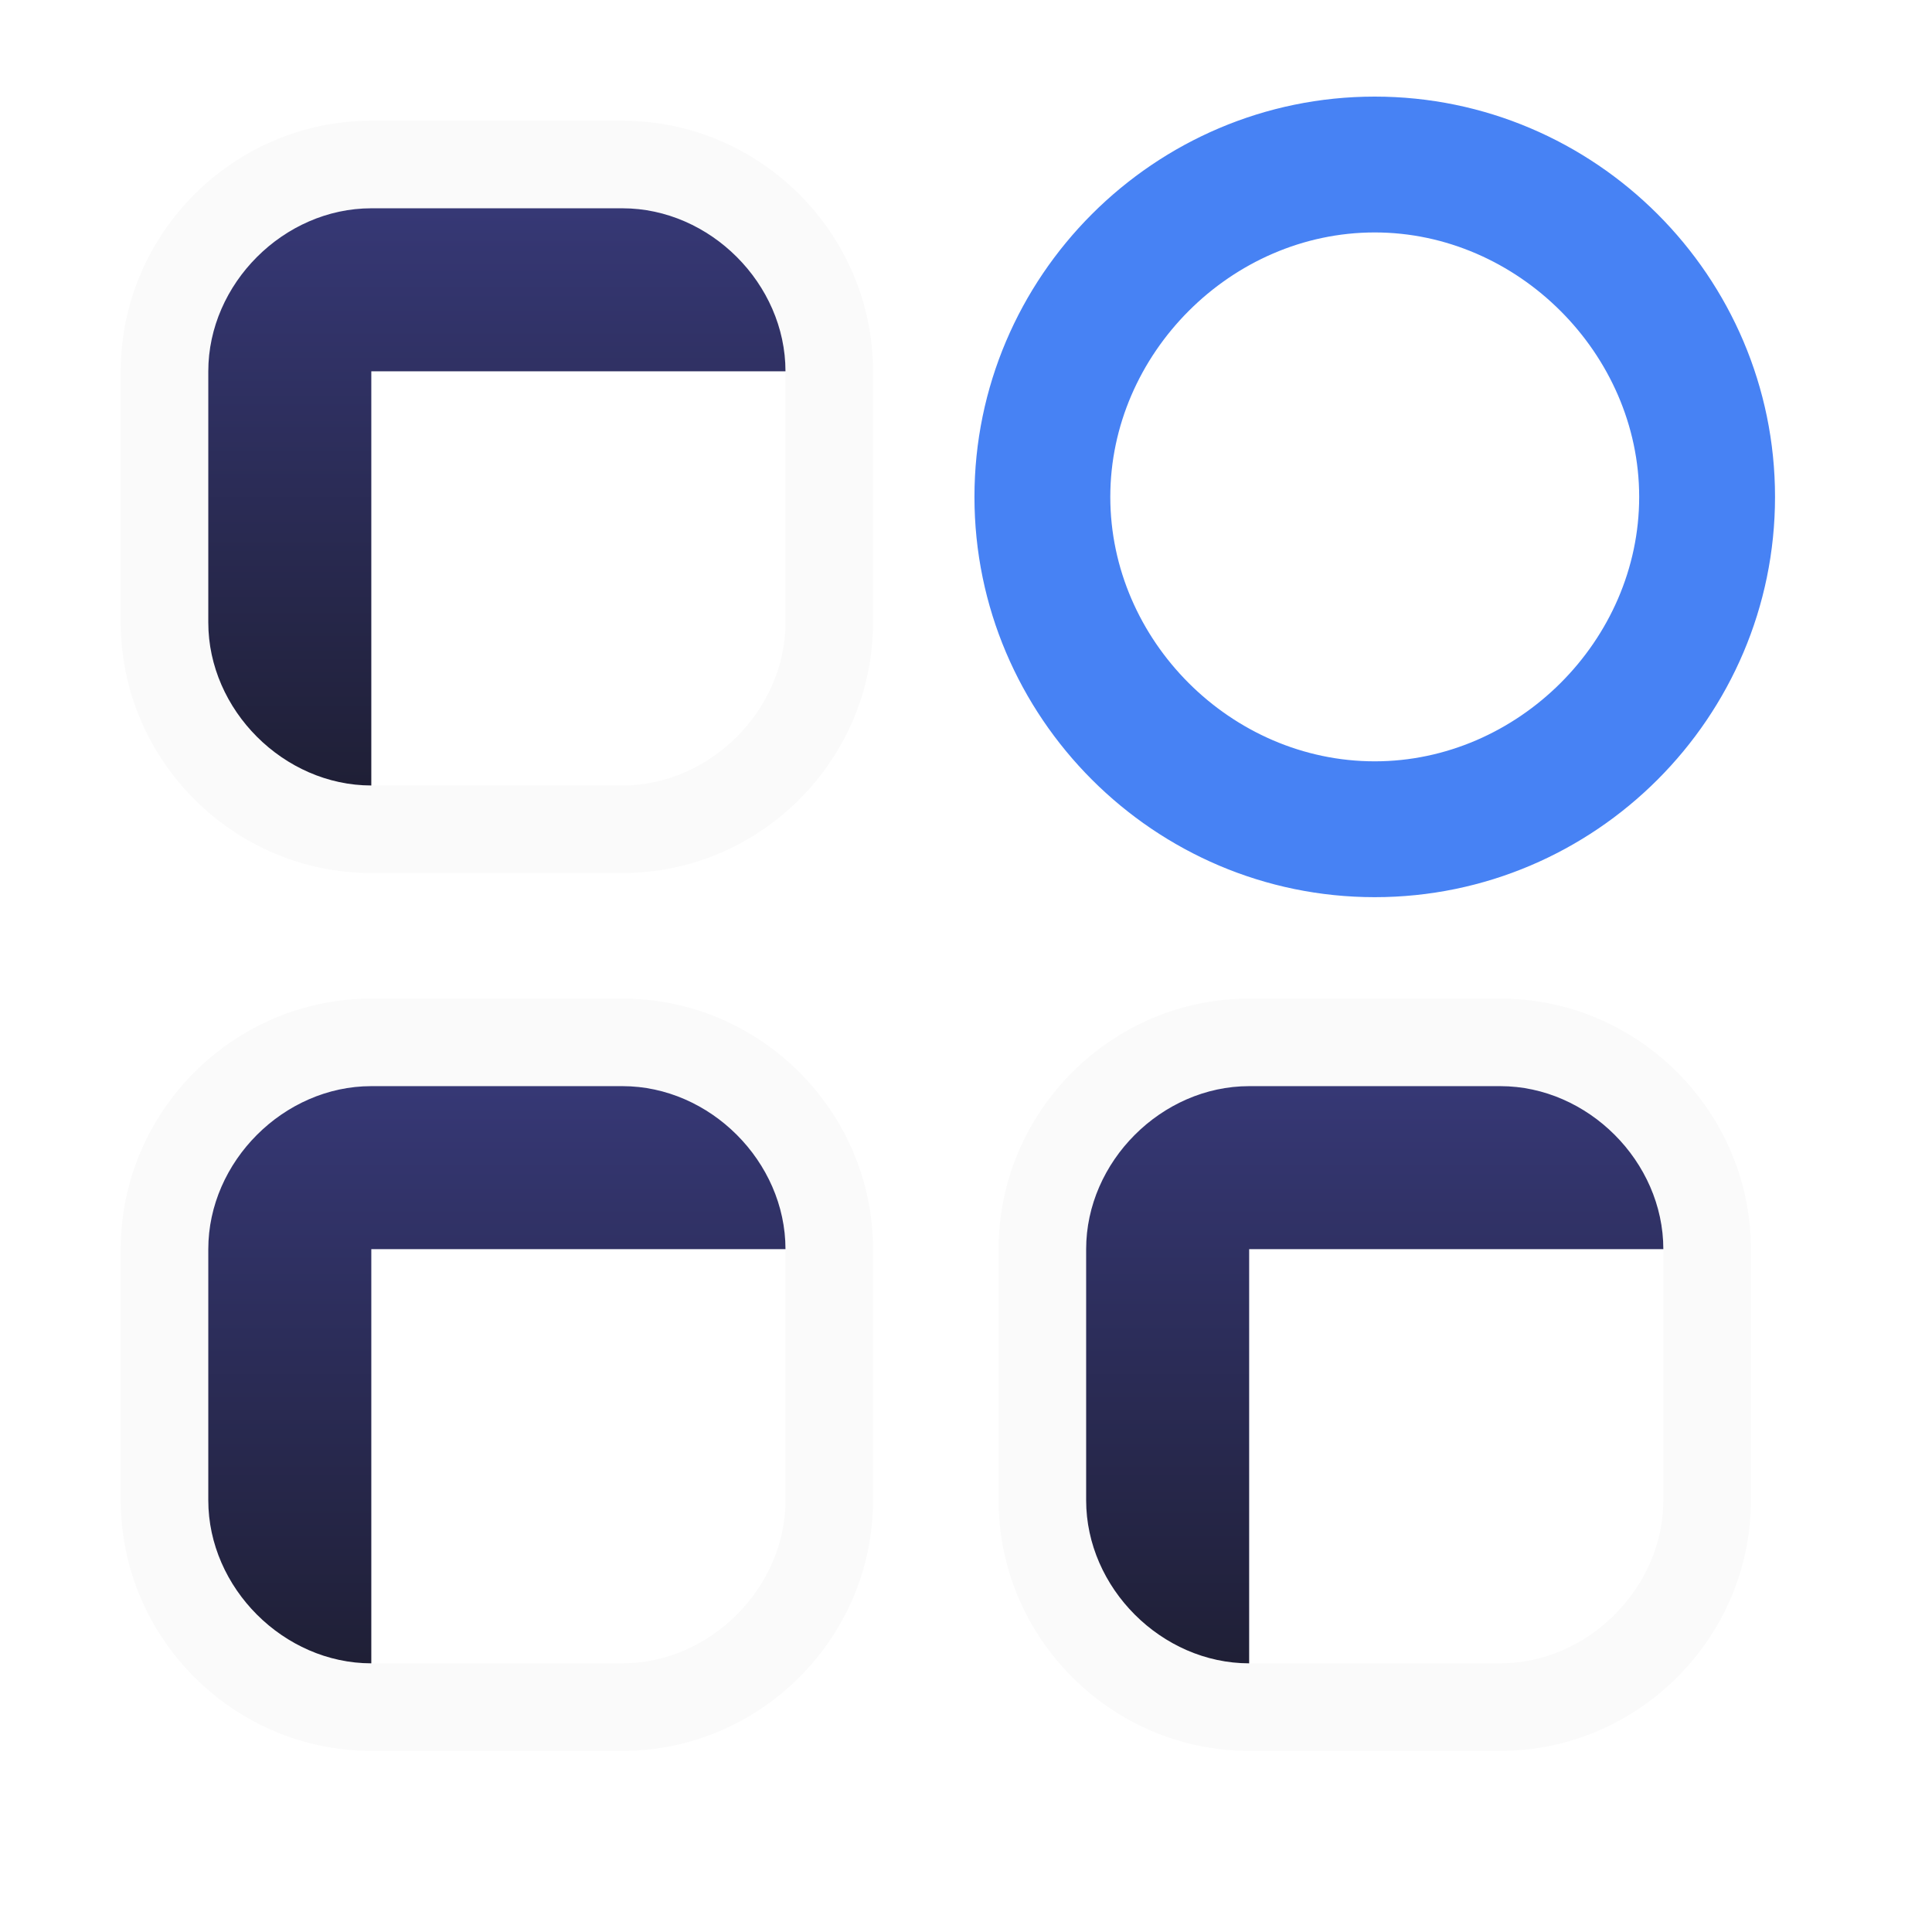
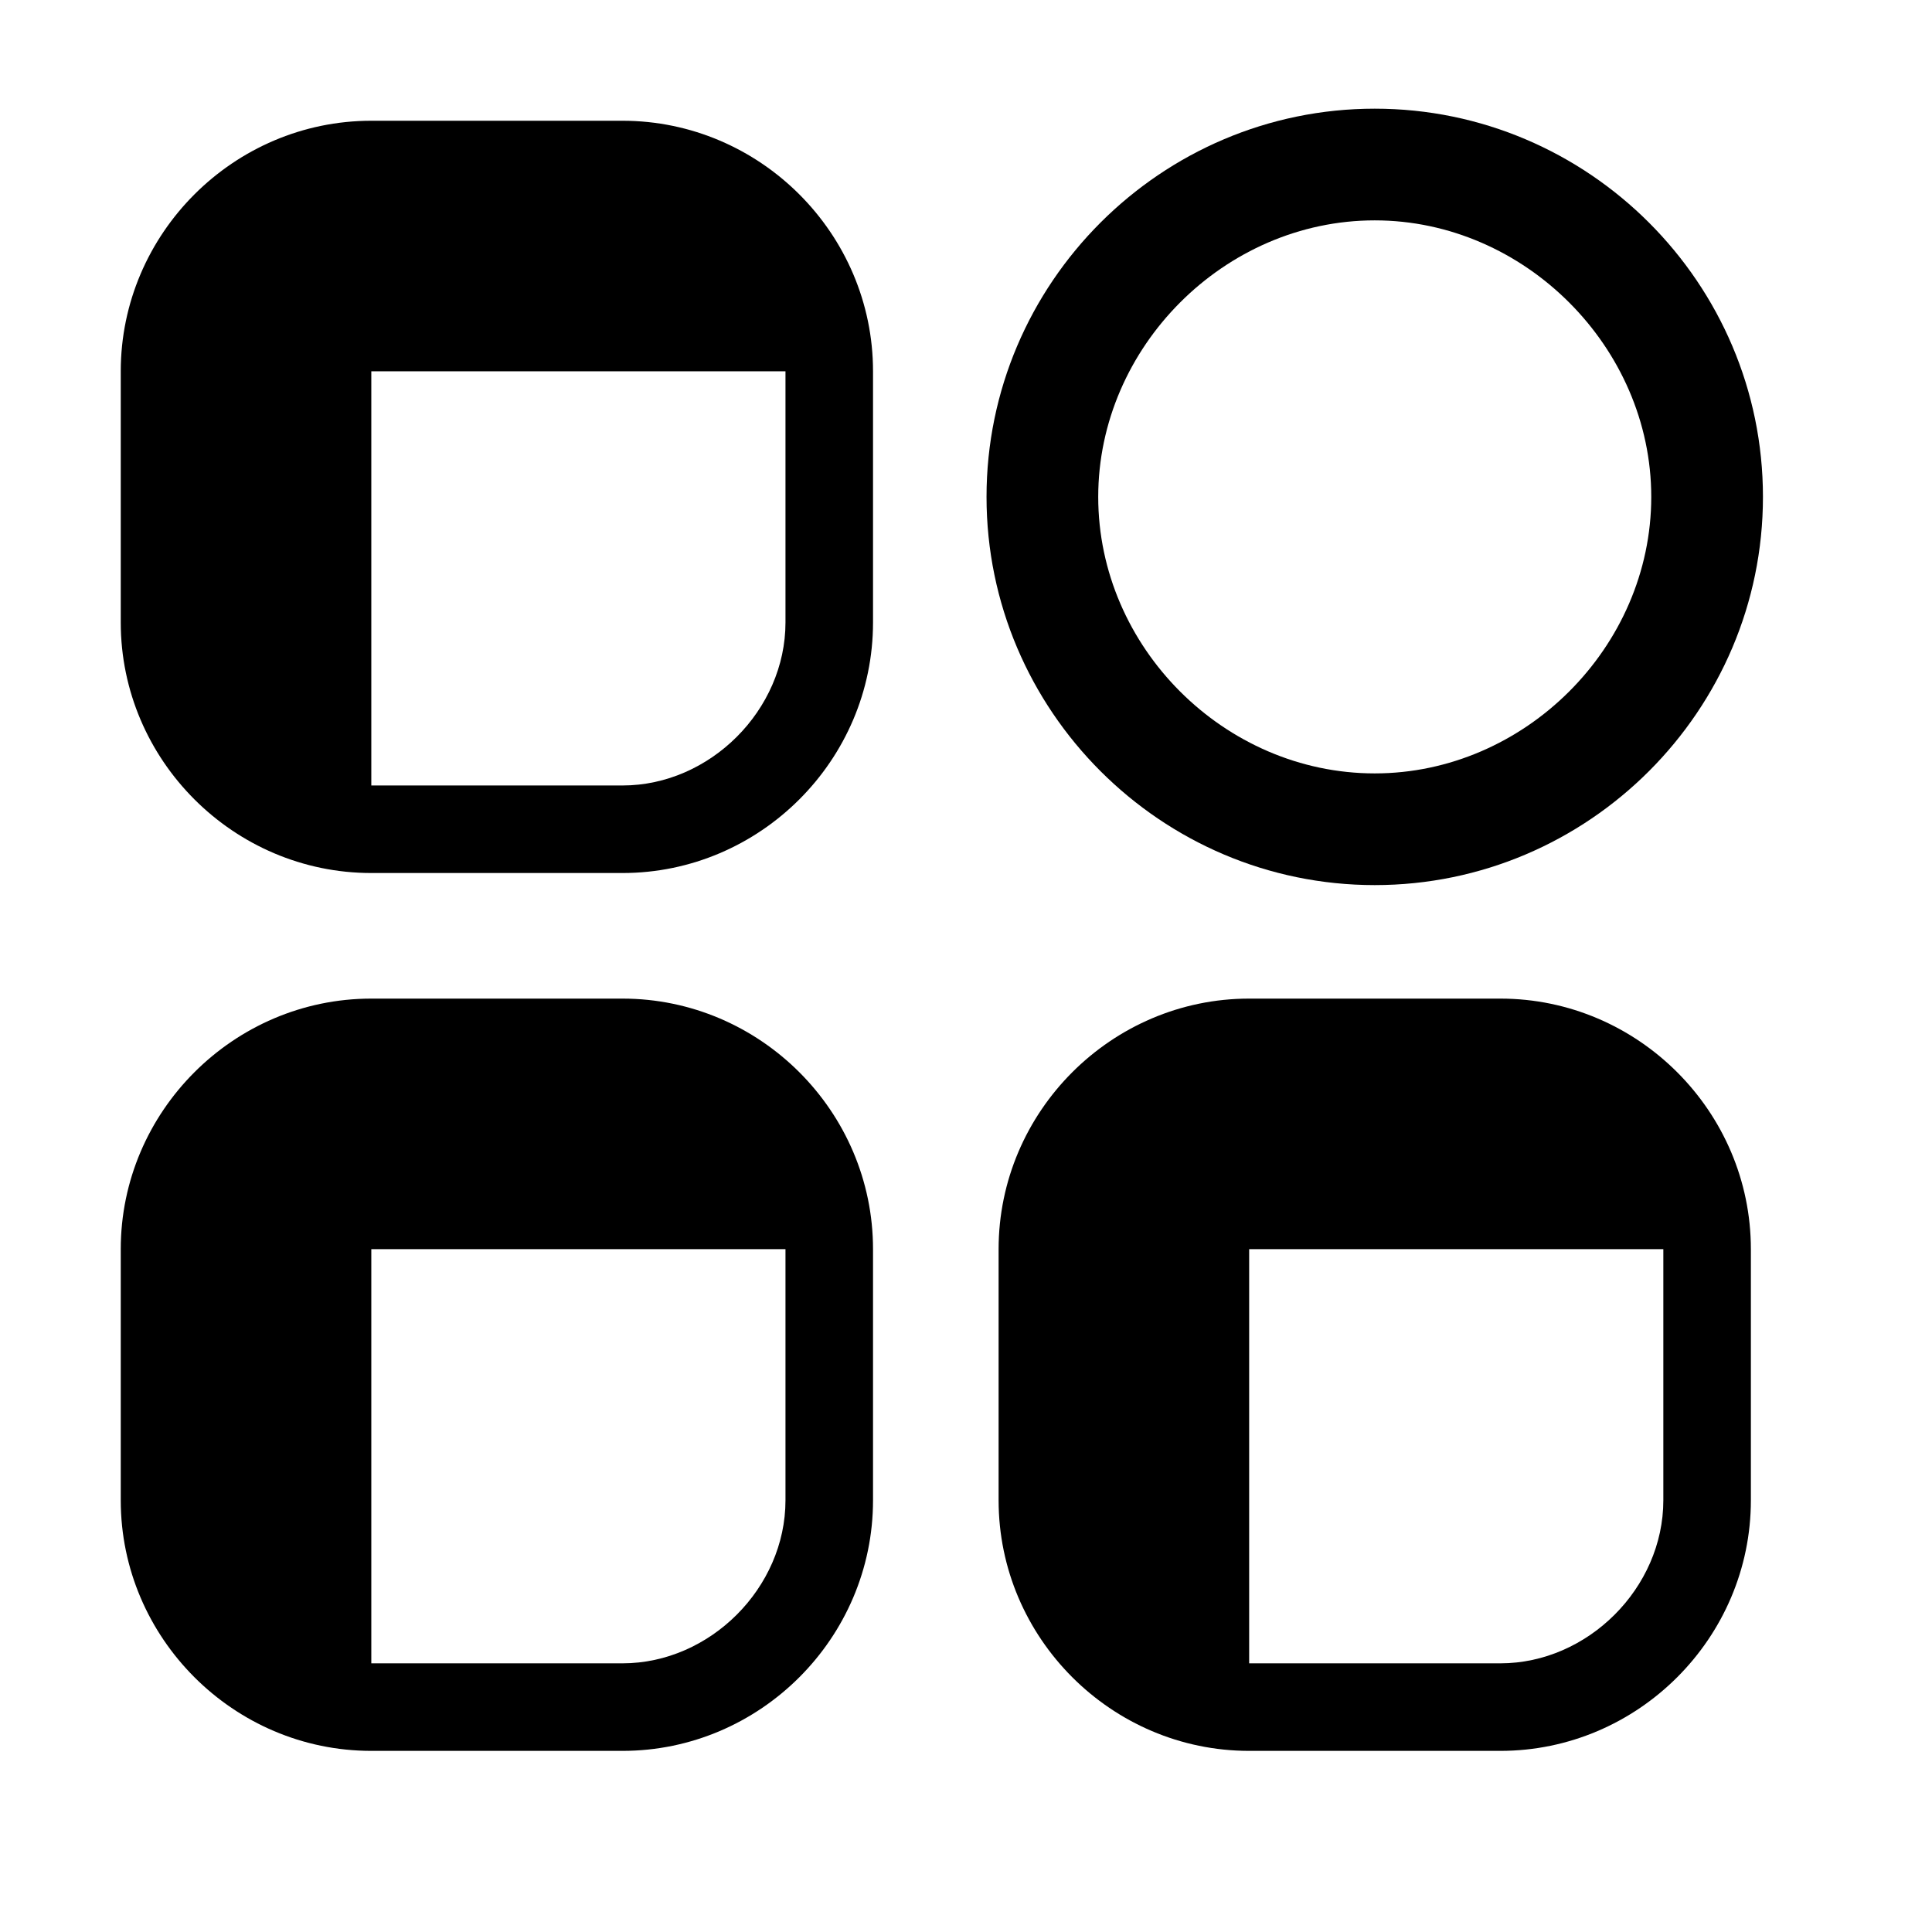
<svg xmlns="http://www.w3.org/2000/svg" version="1.2" baseProfile="tiny-ps" viewBox="0 0 32 32" width="32" height="32">
  <defs>
    <linearGradient id="grd1" gradientUnits="userSpaceOnUse" x1="8.16" y1="13.423" x2="8.16" y2="3.038">
      <stop offset="0.001" stop-color="#1e1e33" />
      <stop offset="1" stop-color="#373978" />
    </linearGradient>
    <linearGradient id="grd2" gradientUnits="userSpaceOnUse" x1="8.16" y1="27.961" x2="8.16" y2="17.577">
      <stop offset="0.001" stop-color="#1e1e33" />
      <stop offset="1" stop-color="#373978" />
    </linearGradient>
    <linearGradient id="grd3" gradientUnits="userSpaceOnUse" x1="22.699" y1="27.961" x2="22.699" y2="17.577">
      <stop offset="0.001" stop-color="#1e1e33" />
      <stop offset="1" stop-color="#373978" />
    </linearGradient>
  </defs>
  <style>
		tspan { white-space:pre }
		.shp0 { fill: #4782f4;stroke: #4782f4;stroke-width: 0.4 } 
		.shp1 { fill: url(#grd1) } 
		.shp2 { fill: #fafafa } 
		.shp3 { fill: url(#grd2) } 
		.shp4 { fill: url(#grd3) } 
	</style>
-   <path id="Layer" fillRule="evenodd" class="shp0" d="M22.77 1.8C26.31 1.8 29.2 4.69 29.2 8.23C29.2 11.77 26.31 14.66 22.77 14.66C19.23 14.66 16.34 11.77 16.34 8.23C16.34 4.69 19.23 1.8 22.77 1.8ZM22.77 12.81C25.25 12.81 27.35 10.72 27.35 8.23C27.35 5.75 25.25 3.65 22.77 3.65C20.28 3.65 18.19 5.75 18.19 8.23C18.19 10.72 20.28 12.81 22.77 12.81Z" />
-   <path id="Layer" class="shp1" d="M6.15 13.42C5.29 13.42 3.45 12.8 3.04 10.31C2.52 7.19 3.56 3.56 4.08 3.56C4.6 3.56 8.75 3.04 9.79 3.04C10.83 3.04 13.42 4.6 13.42 6.15L6.15 6.15L6.15 13.42Z" />
-   <path id="Layer" fillRule="evenodd" class="shp2" d="M10.31 14.46L6.15 14.46C3.87 14.46 2 12.59 2 10.31L2 6.15C2 3.87 3.87 2 6.15 2L10.31 2C12.59 2 14.46 3.87 14.46 6.15L14.46 10.31C14.46 12.59 12.59 14.46 10.31 14.46ZM6.15 3.45C4.7 3.45 3.45 4.7 3.45 6.15L3.45 10.31C3.45 11.76 4.7 13.01 6.15 13.01L10.31 13.01C11.76 13.01 13.01 11.76 13.01 10.31L13.01 6.15C13.01 4.7 11.76 3.45 10.31 3.45L6.15 3.45Z" />
-   <path id="Layer" class="shp3" d="M6.15 27.96C5.29 27.96 3.45 27.34 3.04 24.85C2.52 21.73 3.56 18.1 4.08 18.1C4.6 18.1 8.75 17.58 9.79 17.58C10.83 17.58 13.42 19.13 13.42 20.69L6.15 20.69L6.15 27.96Z" />
-   <path id="Layer" fillRule="evenodd" class="shp2" d="M10.31 29L6.15 29C3.87 29 2 27.13 2 24.85L2 20.69C2 18.41 3.87 16.54 6.15 16.54L10.31 16.54C12.59 16.54 14.46 18.41 14.46 20.69L14.46 24.85C14.46 27.13 12.59 29 10.31 29ZM6.15 17.99C4.7 17.99 3.45 19.24 3.45 20.69L3.45 24.85C3.45 26.3 4.7 27.55 6.15 27.55L10.31 27.55C11.76 27.55 13.01 26.3 13.01 24.85L13.01 20.69C13.01 19.24 11.76 17.99 10.31 17.99L6.15 17.99Z" />
-   <path id="Layer" class="shp4" d="M20.69 27.96C19.83 27.96 17.99 27.34 17.58 24.85C17.06 21.73 18.1 18.1 18.62 18.1C19.13 18.1 23.29 17.58 24.33 17.58C25.37 17.58 27.96 19.13 27.96 20.69L20.69 20.69L20.69 27.96Z" />
-   <path id="Layer" fillRule="evenodd" class="shp2" d="M24.85 29L20.69 29C18.41 29 16.54 27.13 16.54 24.85L16.54 20.69C16.54 18.41 18.41 16.54 20.69 16.54L24.85 16.54C27.13 16.54 29 18.41 29 20.69L29 24.85C29 27.13 27.13 29 24.85 29ZM20.69 17.99C19.24 17.99 17.99 19.24 17.99 20.69L17.99 24.85C17.99 26.3 19.24 27.55 20.69 27.55L24.85 27.55C26.3 27.55 27.55 26.3 27.55 24.85L27.55 20.69C27.55 19.24 26.3 17.99 24.85 17.99L20.69 17.99Z" />
+   <path id="Layer" fillRule="evenodd" className="shp0" d="M22.77 1.8C26.31 1.8 29.2 4.69 29.2 8.23C29.2 11.77 26.31 14.66 22.77 14.66C19.23 14.66 16.34 11.77 16.34 8.23C16.34 4.69 19.23 1.8 22.77 1.8ZM22.77 12.81C25.25 12.81 27.35 10.72 27.35 8.23C27.35 5.75 25.25 3.65 22.77 3.65C20.28 3.65 18.19 5.75 18.19 8.23C18.19 10.72 20.28 12.81 22.77 12.81Z" />
+   <path id="Layer" className="shp1" d="M6.15 13.42C5.29 13.42 3.45 12.8 3.04 10.31C2.52 7.19 3.56 3.56 4.08 3.56C4.6 3.56 8.75 3.04 9.79 3.04C10.83 3.04 13.42 4.6 13.42 6.15L6.15 6.15L6.15 13.42Z" />
+   <path id="Layer" fillRule="evenodd" className="shp2" d="M10.31 14.46L6.15 14.46C3.87 14.46 2 12.59 2 10.31L2 6.15C2 3.87 3.87 2 6.15 2L10.31 2C12.59 2 14.46 3.87 14.46 6.15L14.46 10.31C14.46 12.59 12.59 14.46 10.31 14.46ZM6.15 3.45C4.7 3.45 3.45 4.7 3.45 6.15L3.45 10.31C3.45 11.76 4.7 13.01 6.15 13.01L10.31 13.01C11.76 13.01 13.01 11.76 13.01 10.31L13.01 6.15C13.01 4.7 11.76 3.45 10.31 3.45L6.15 3.45Z" />
+   <path id="Layer" className="shp3" d="M6.15 27.96C5.29 27.96 3.45 27.34 3.04 24.85C2.52 21.73 3.56 18.1 4.08 18.1C4.6 18.1 8.75 17.58 9.79 17.58C10.83 17.58 13.42 19.13 13.42 20.69L6.15 20.69L6.15 27.96Z" />
+   <path id="Layer" fillRule="evenodd" className="shp2" d="M10.31 29L6.15 29C3.87 29 2 27.13 2 24.85L2 20.69C2 18.41 3.87 16.54 6.15 16.54L10.31 16.54C12.59 16.54 14.46 18.41 14.46 20.69L14.46 24.85C14.46 27.13 12.59 29 10.31 29ZM6.15 17.99C4.7 17.99 3.45 19.24 3.45 20.69L3.45 24.85C3.45 26.3 4.7 27.55 6.15 27.55L10.31 27.55C11.76 27.55 13.01 26.3 13.01 24.85L13.01 20.69C13.01 19.24 11.76 17.99 10.31 17.99L6.15 17.99Z" />
+   <path id="Layer" className="shp4" d="M20.69 27.96C19.83 27.96 17.99 27.34 17.58 24.85C17.06 21.73 18.1 18.1 18.62 18.1C19.13 18.1 23.29 17.58 24.33 17.58C25.37 17.58 27.96 19.13 27.96 20.69L20.69 20.69L20.69 27.96Z" />
+   <path id="Layer" fillRule="evenodd" className="shp2" d="M24.85 29L20.69 29C18.41 29 16.54 27.13 16.54 24.85L16.54 20.69C16.54 18.41 18.41 16.54 20.69 16.54L24.85 16.54C27.13 16.54 29 18.41 29 20.69L29 24.85C29 27.13 27.13 29 24.85 29ZM20.69 17.99C19.24 17.99 17.99 19.24 17.99 20.69L17.99 24.85C17.99 26.3 19.24 27.55 20.69 27.55L24.85 27.55C26.3 27.55 27.55 26.3 27.55 24.85L27.55 20.69C27.55 19.24 26.3 17.99 24.85 17.99L20.69 17.99Z" />
</svg>
